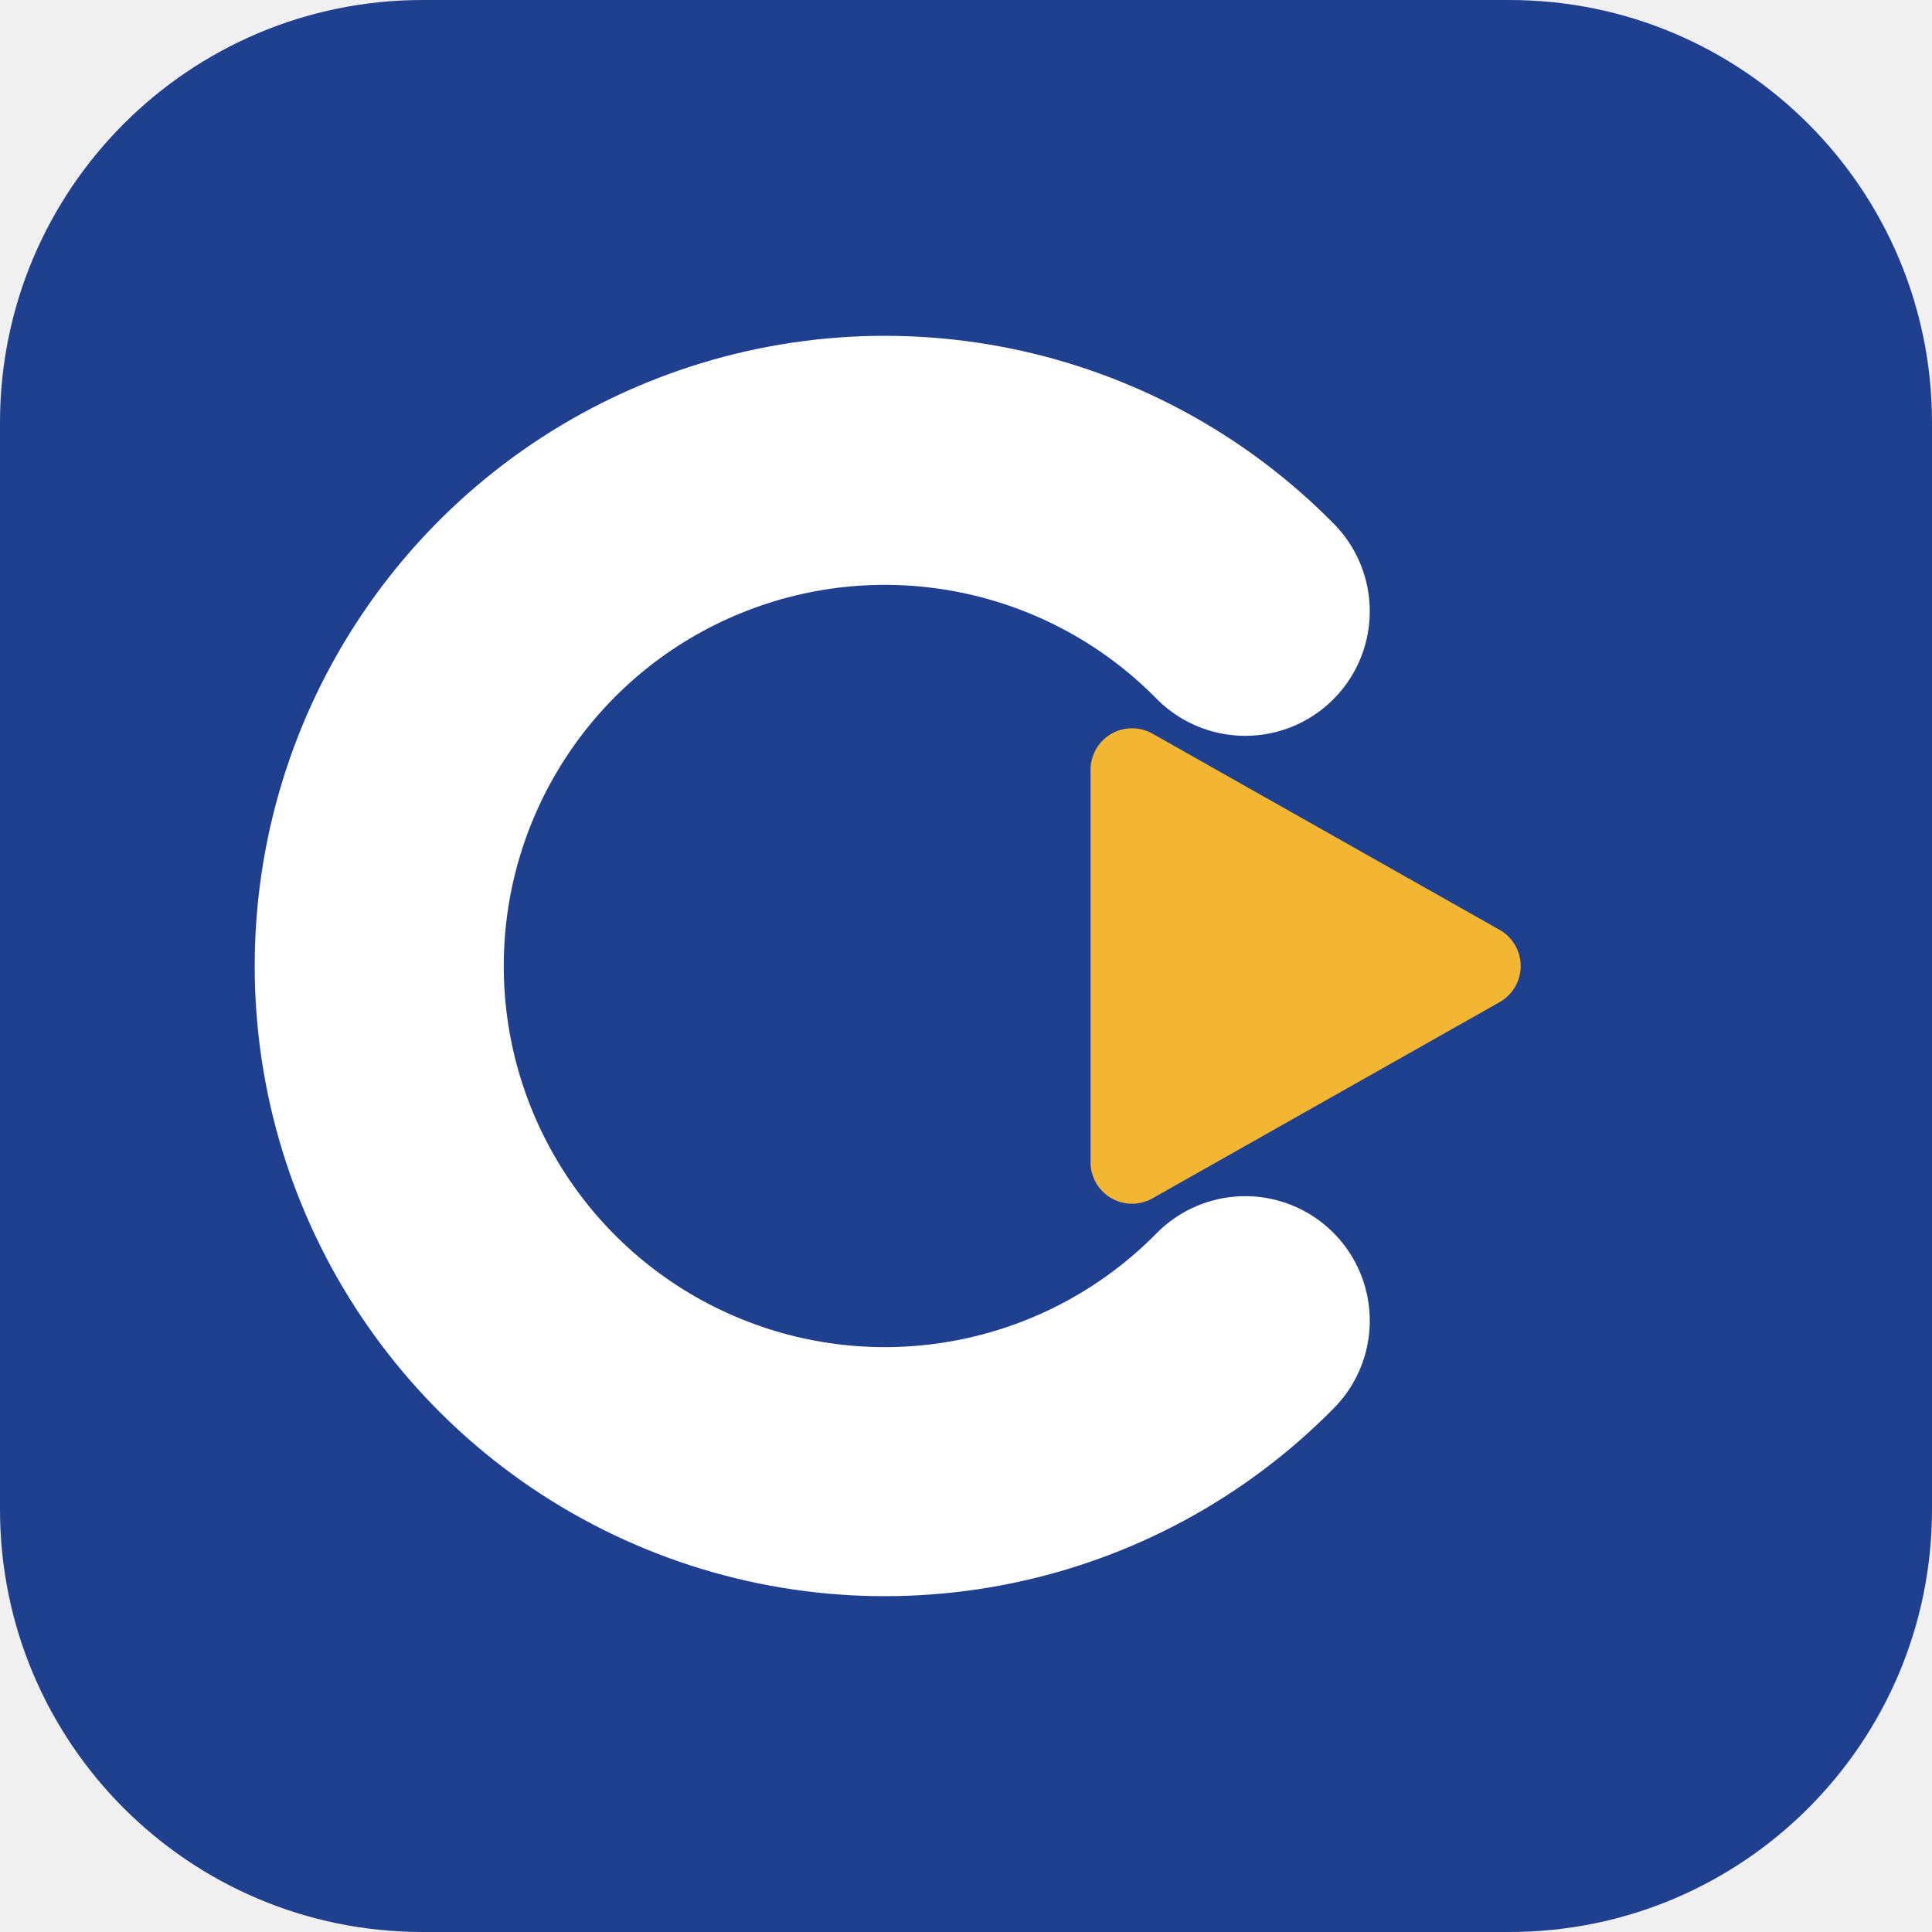
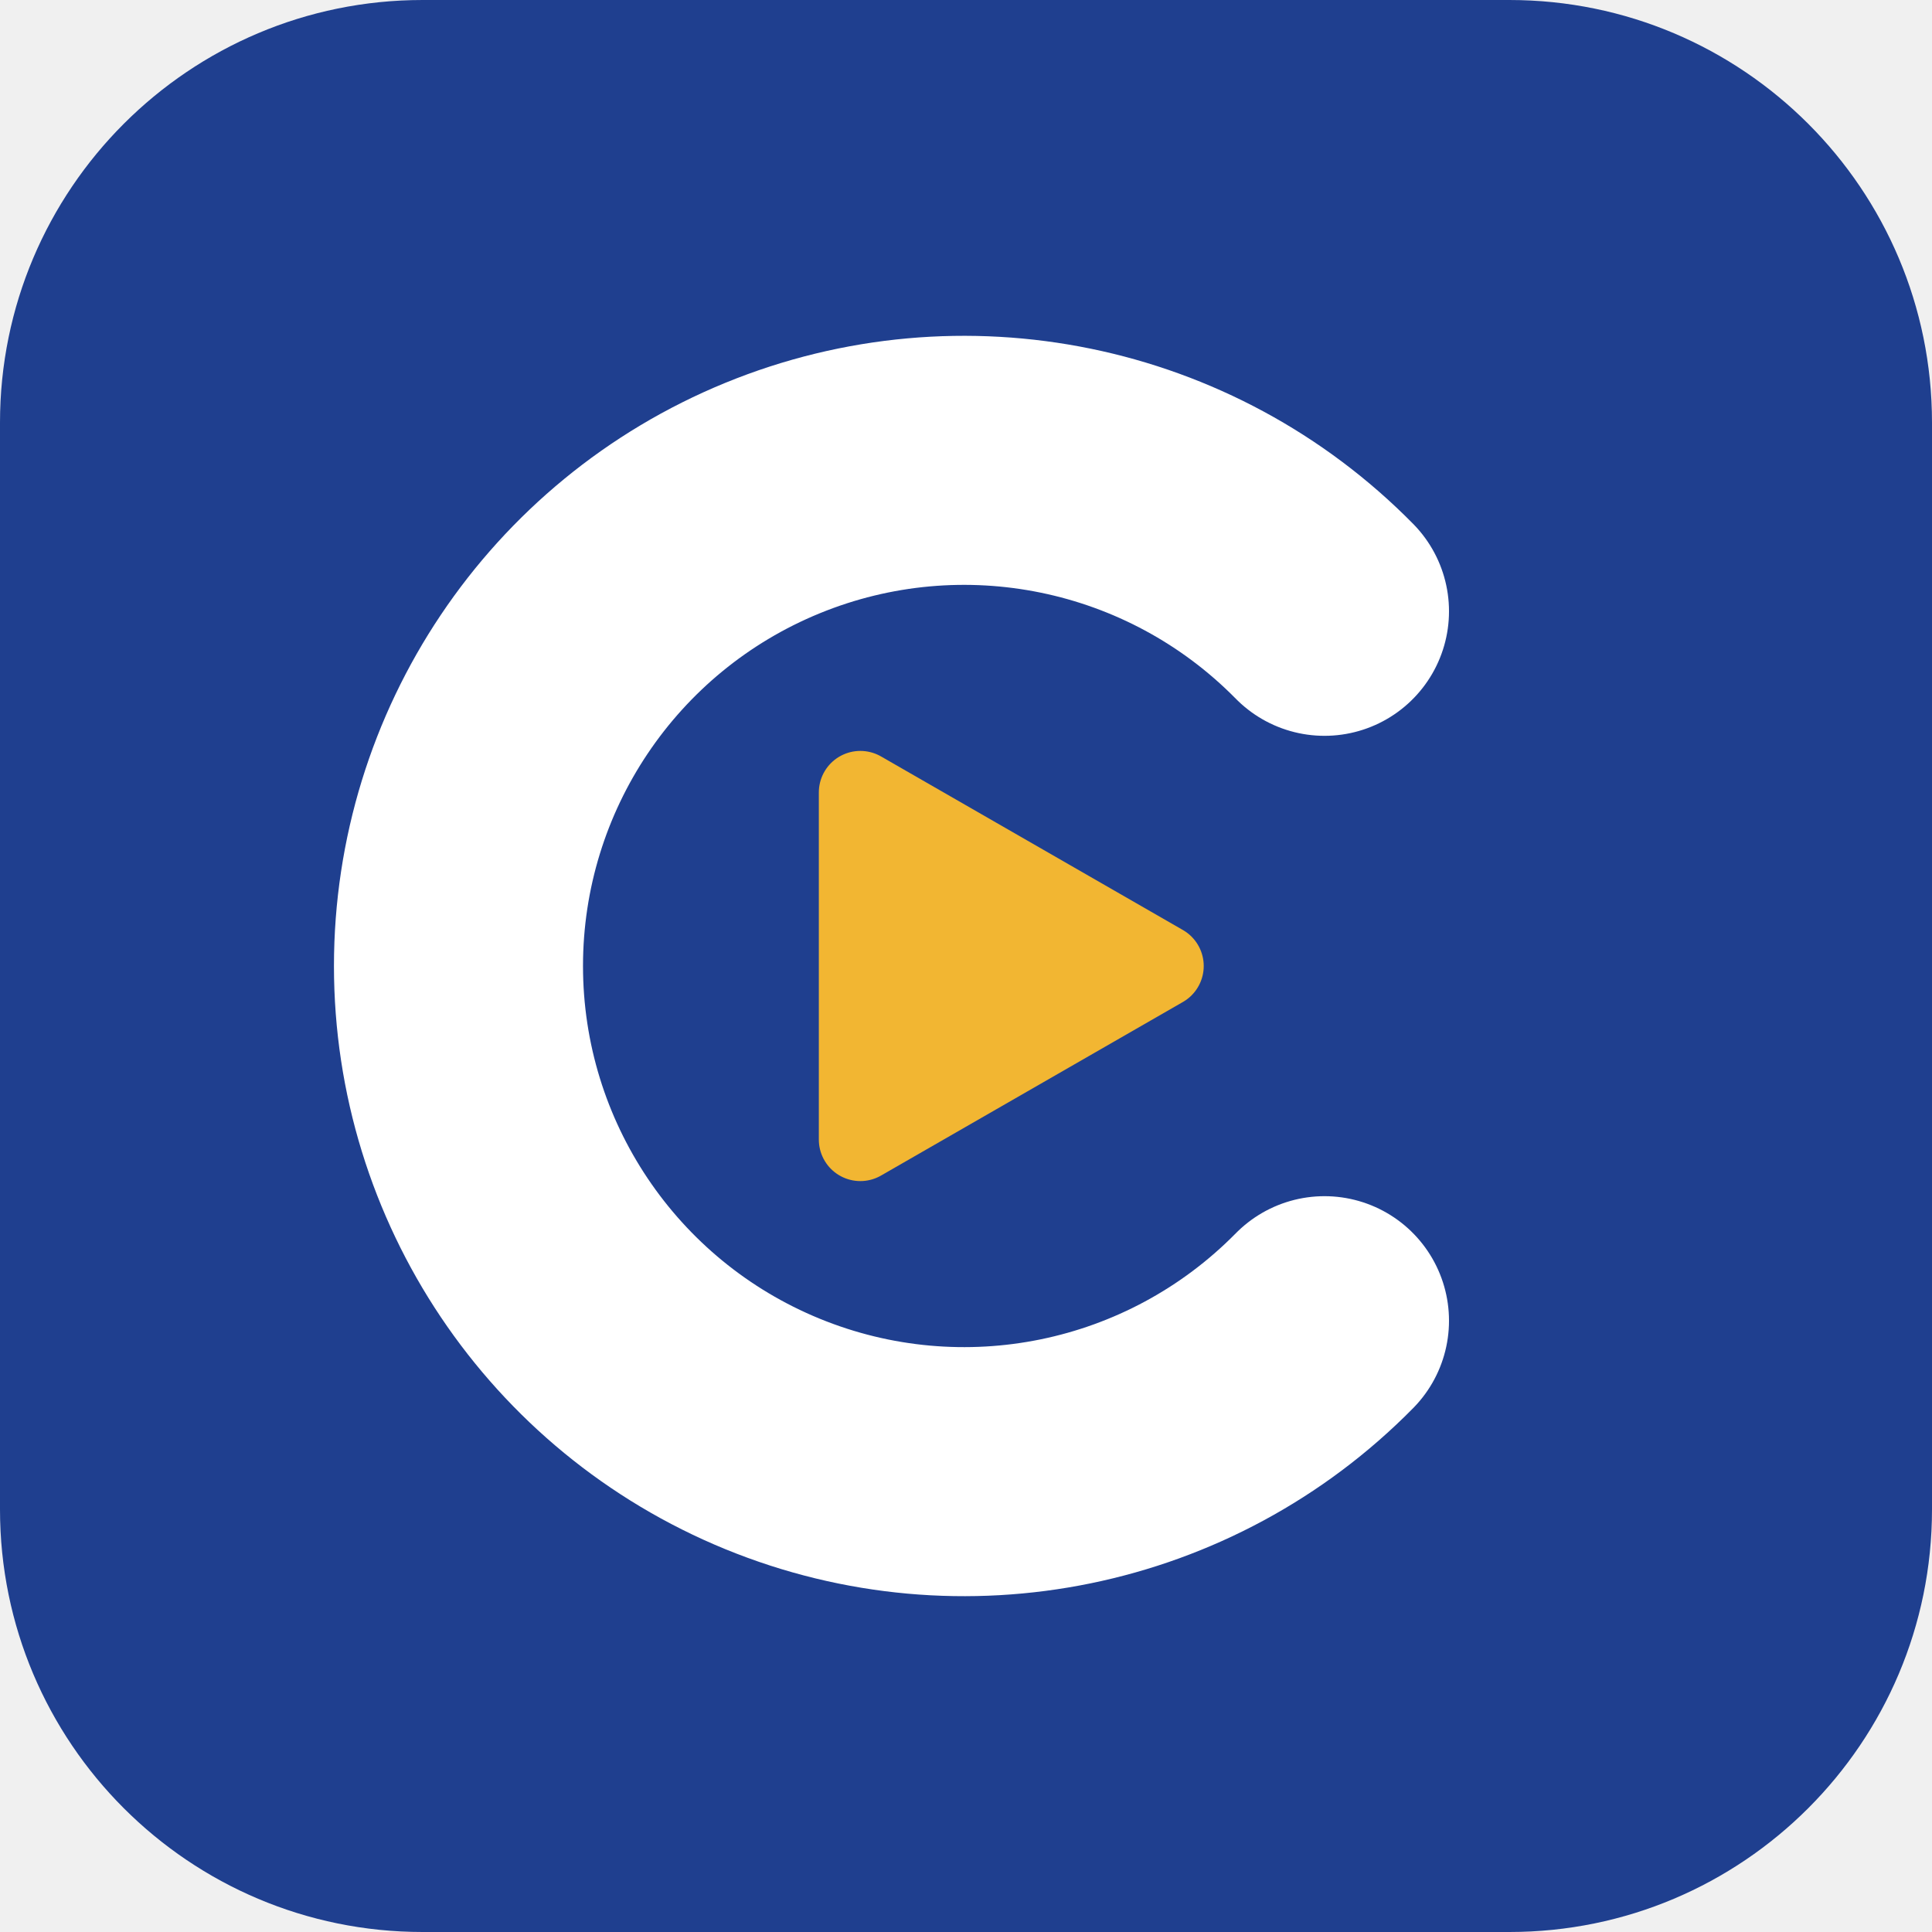
<svg xmlns="http://www.w3.org/2000/svg" viewBox="0 0 512 512" role="img" aria-label="C Lab">
  <rect width="512" height="512" rx="112" fill="#1f3f8f" />
-   <path d="M330 162 A134 134 0 1 0 330 350" fill="none" stroke="#ffffff" stroke-width="66" stroke-linecap="round" />
-   <path d="M300 204 L300 308 L392 256 Z" fill="#f2b632" stroke="#f2b632" stroke-width="22" stroke-linejoin="round" />
+   <path d="M351 162 A134 134 0 1 0 351 350" fill="none" stroke="#ffffff" stroke-width="66" stroke-linecap="round" />
+   <path d="M228 210 L228 302 L308 256 Z" fill="#f2b632" stroke="#f2b632" stroke-width="22" stroke-linejoin="round" />
</svg>
